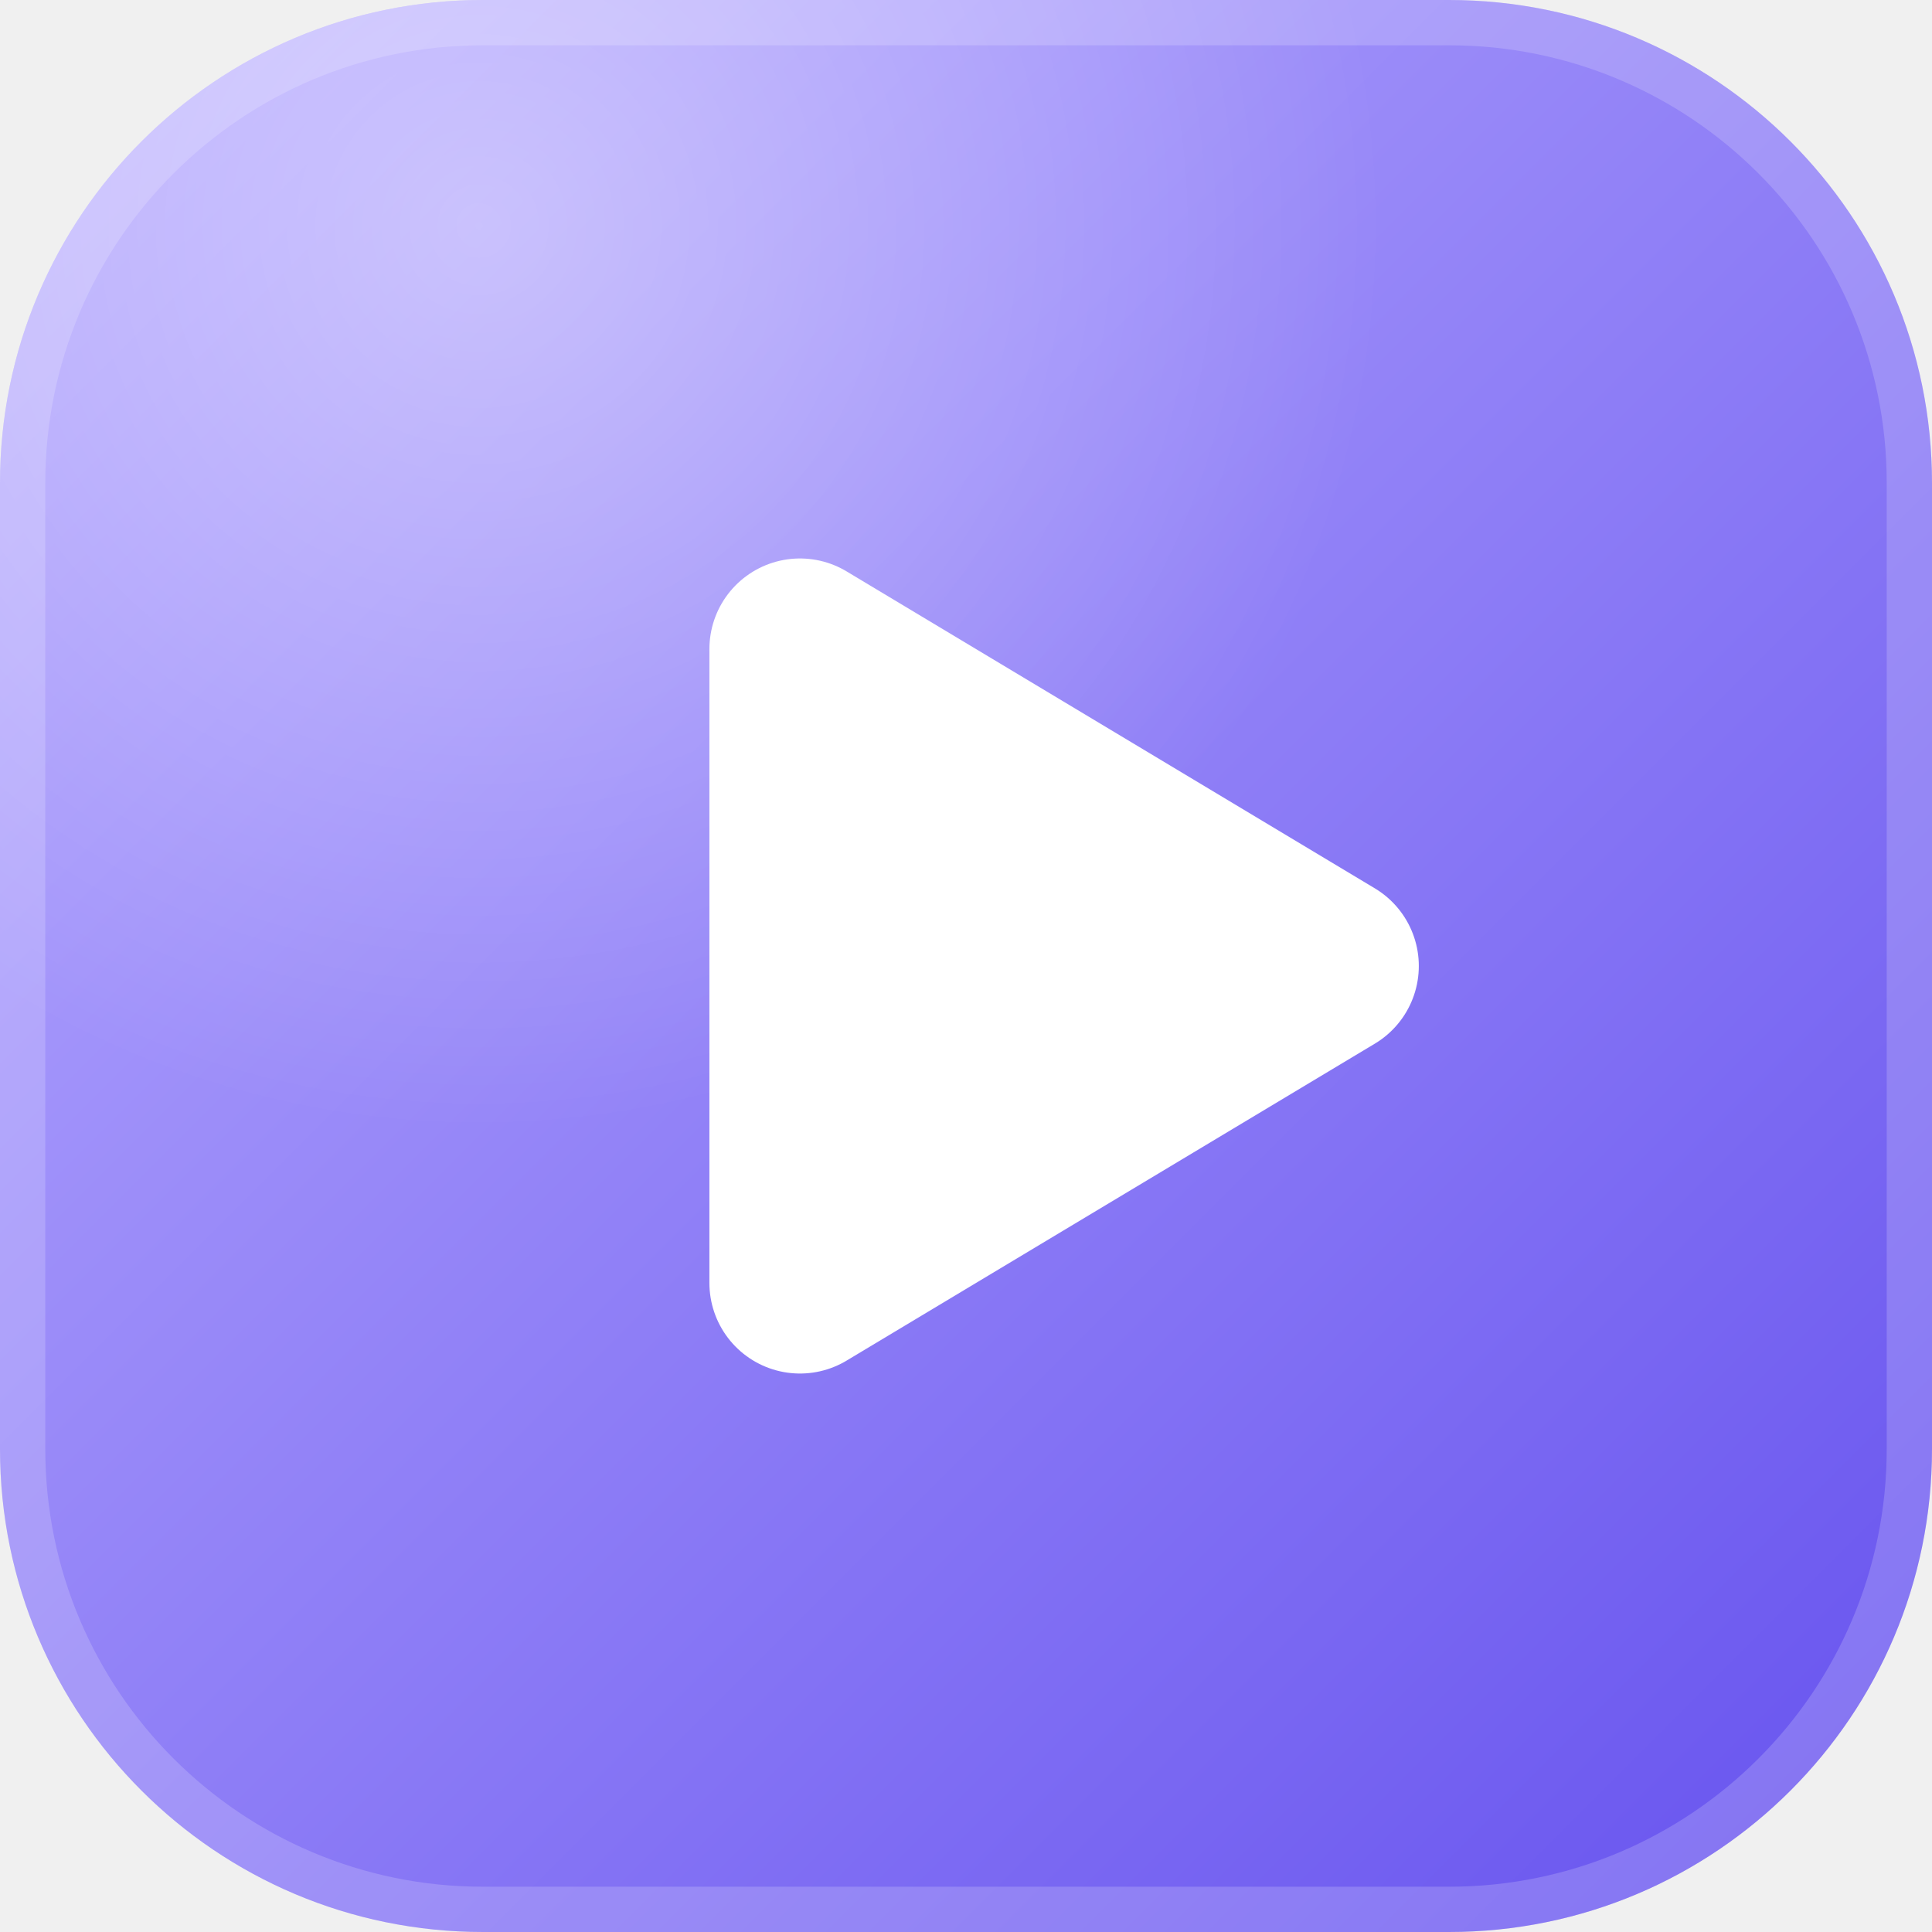
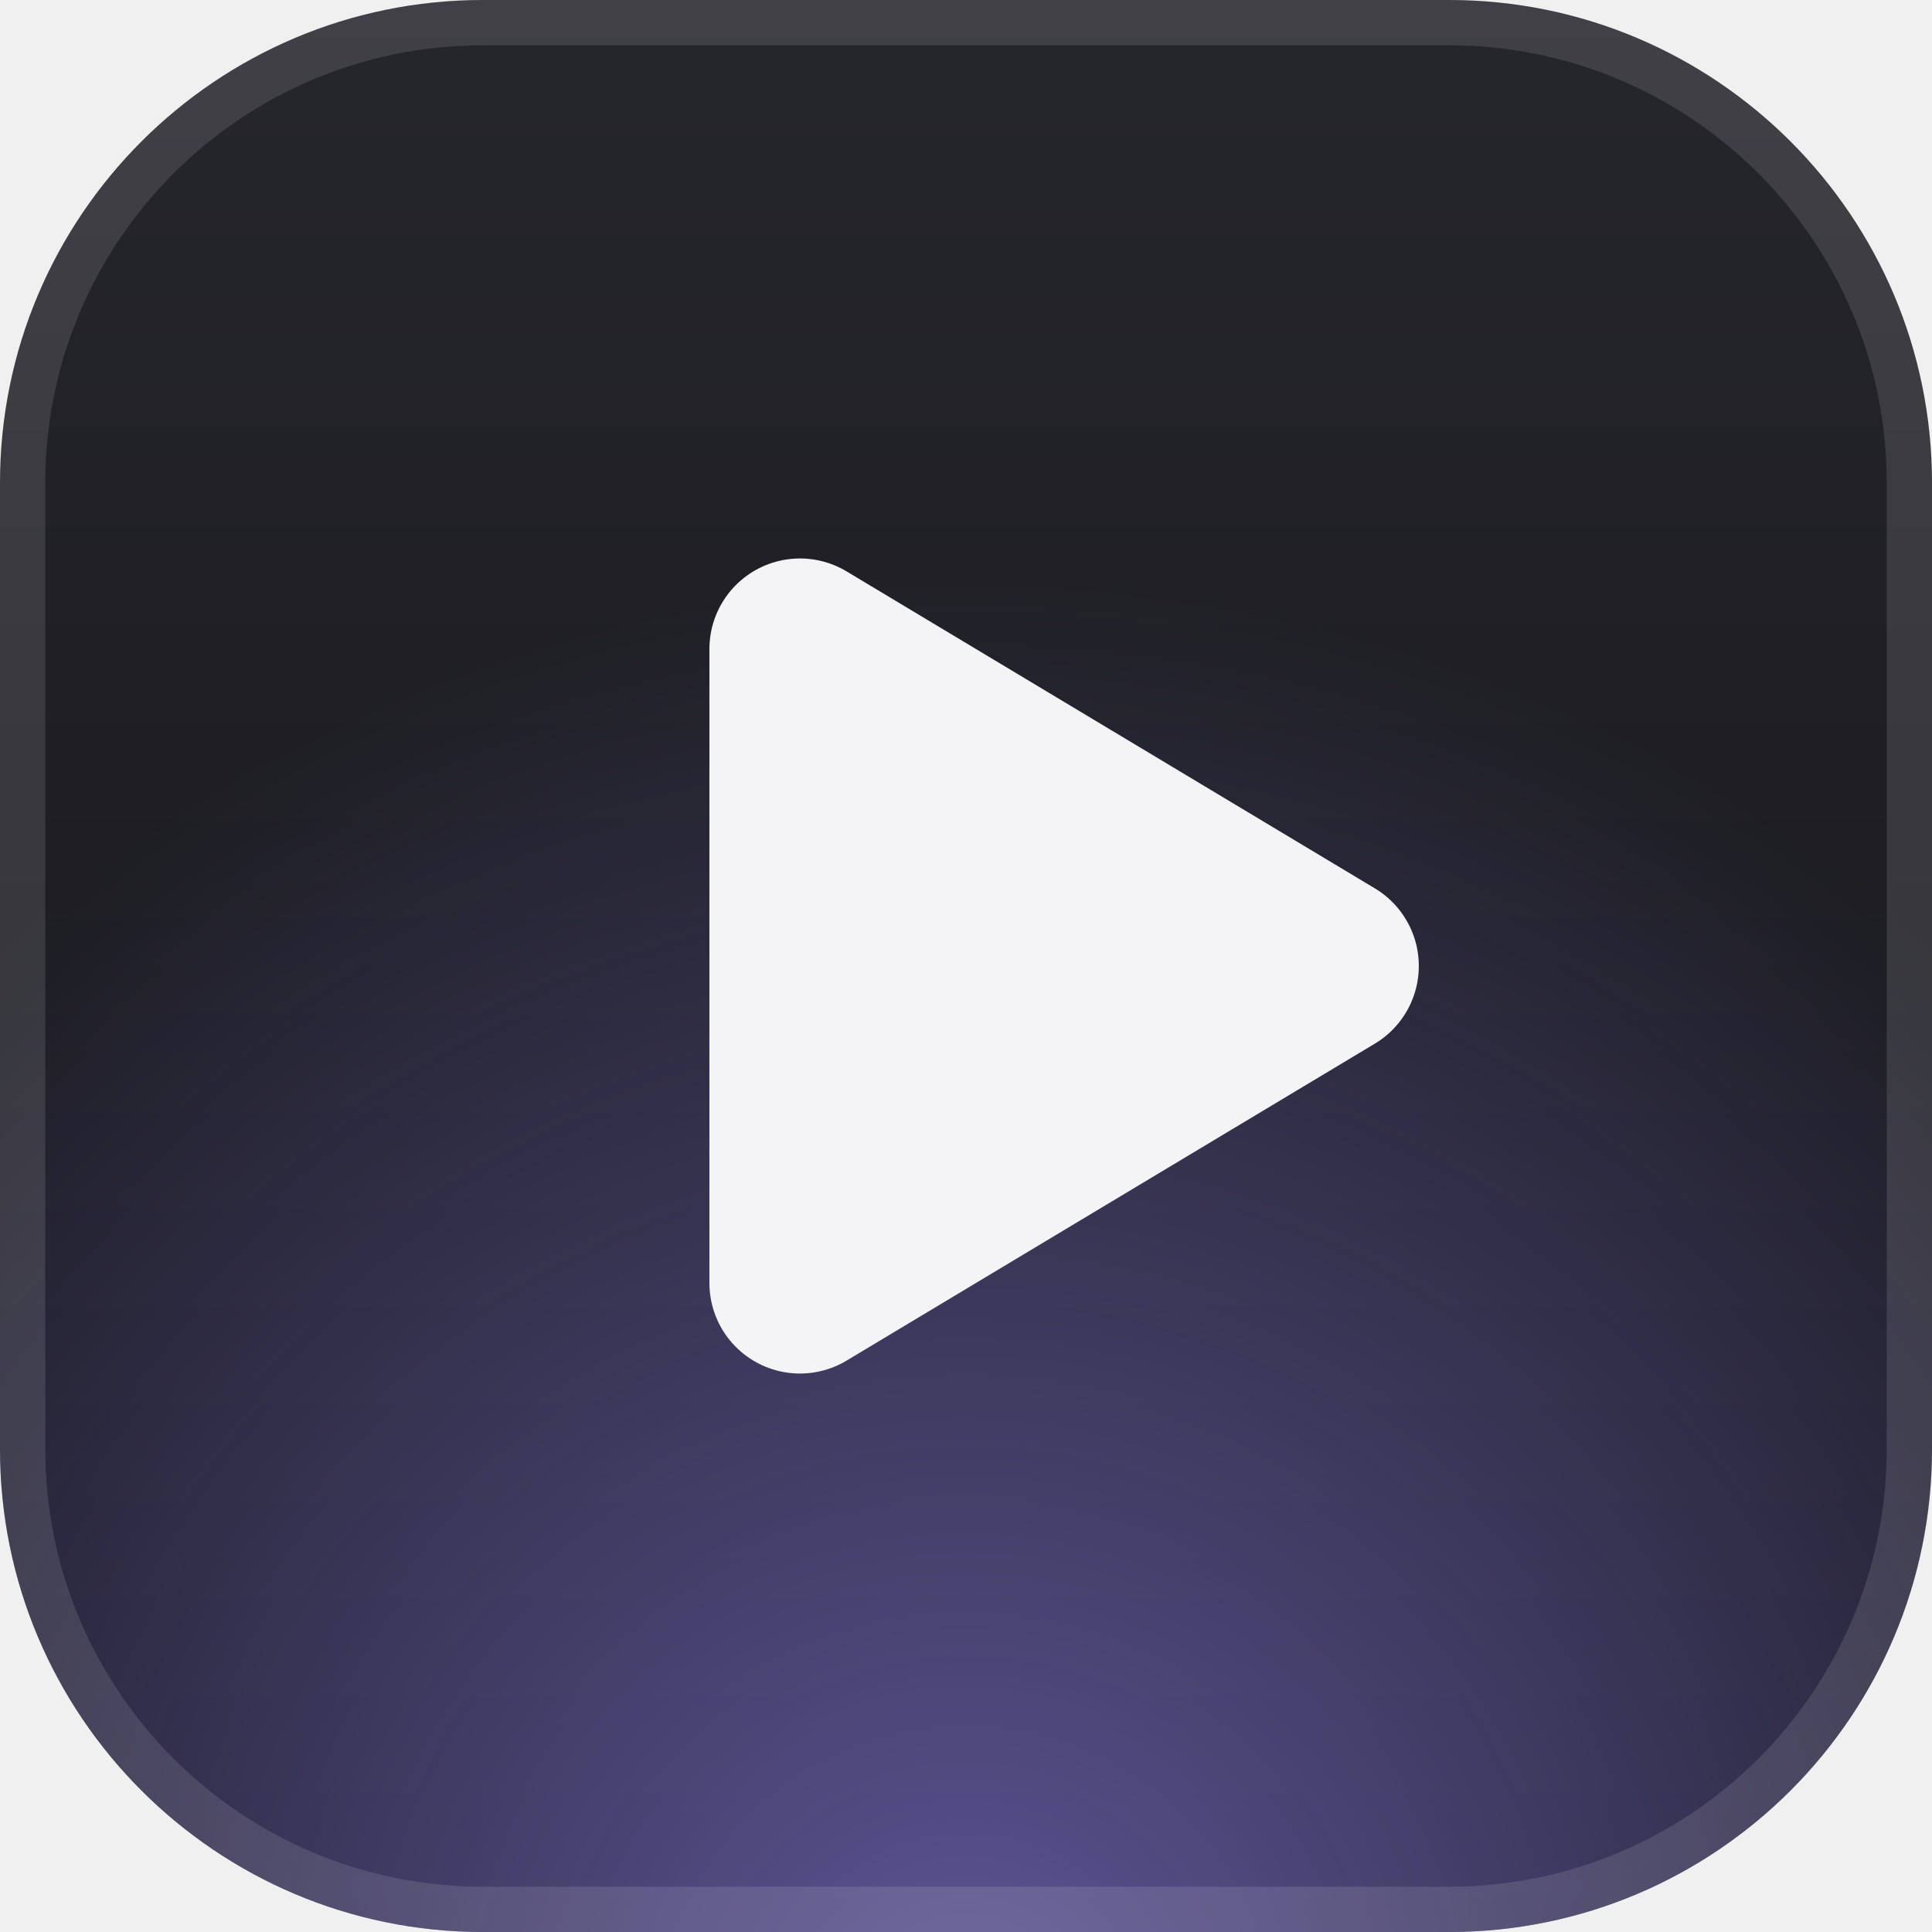
<svg xmlns="http://www.w3.org/2000/svg" viewBox="0 0 64 64">
  <defs>
-     <linearGradient id="mq-g" x1="0" y1="0" x2="1" y2="1">
-       <stop offset="0" stop-color="#b9adff" />
-       <stop offset="1" stop-color="#6551ee" />
+     <radialGradient id="glow" cx="0.5" cy="1.05" r="0.75">
+       <stop offset="0" stop-color="#9b8cff" stop-opacity="0.55" />
+       <stop offset="1" stop-color="#9b8cff" stop-opacity="0" />
+     </radialGradient>
+     <linearGradient id="t" x1="0" y1="0" x2="0" y2="1">
+       <stop offset="0" stop-color="#26262d" />
+       <stop offset="1" stop-color="#121216" />
    </linearGradient>
-     <radialGradient id="mq-h" cx="0.25" cy="0.12" r="0.85">
-       <stop offset="0" stop-color="#ffffff" stop-opacity="0.38" />
-       <stop offset="0.55" stop-color="#ffffff" stop-opacity="0" />
-     </radialGradient>
  </defs>
-   <rect width="64" height="64" rx="16" fill="url(#mq-g)" />
-   <rect width="64" height="64" rx="16" fill="url(#mq-h)" />
-   <rect x="0.75" y="0.75" width="62.5" height="62.5" rx="15.25" fill="none" stroke="#ffffff" stroke-opacity="0.18" stroke-width="1.5" />
-   <path d="M26.5 21.5 L44 32 L26.5 42.5 Z" fill="#ffffff" stroke="#ffffff" stroke-width="6" stroke-linejoin="round" />
+   <rect width="64" height="64" rx="16" fill="url(#t)" />
+   <rect width="64" height="64" rx="16" fill="url(#glow)" />
+   <rect x="0.75" y="0.75" width="62.5" height="62.5" rx="15.25" fill="none" stroke="#ffffff" stroke-opacity="0.12" stroke-width="1.5" />
+   <path d="M26.5 21.5 L44 32 L26.5 42.5 Z" fill="#f4f4f6" stroke="#f4f4f6" stroke-width="6" stroke-linejoin="round" />
</svg>
